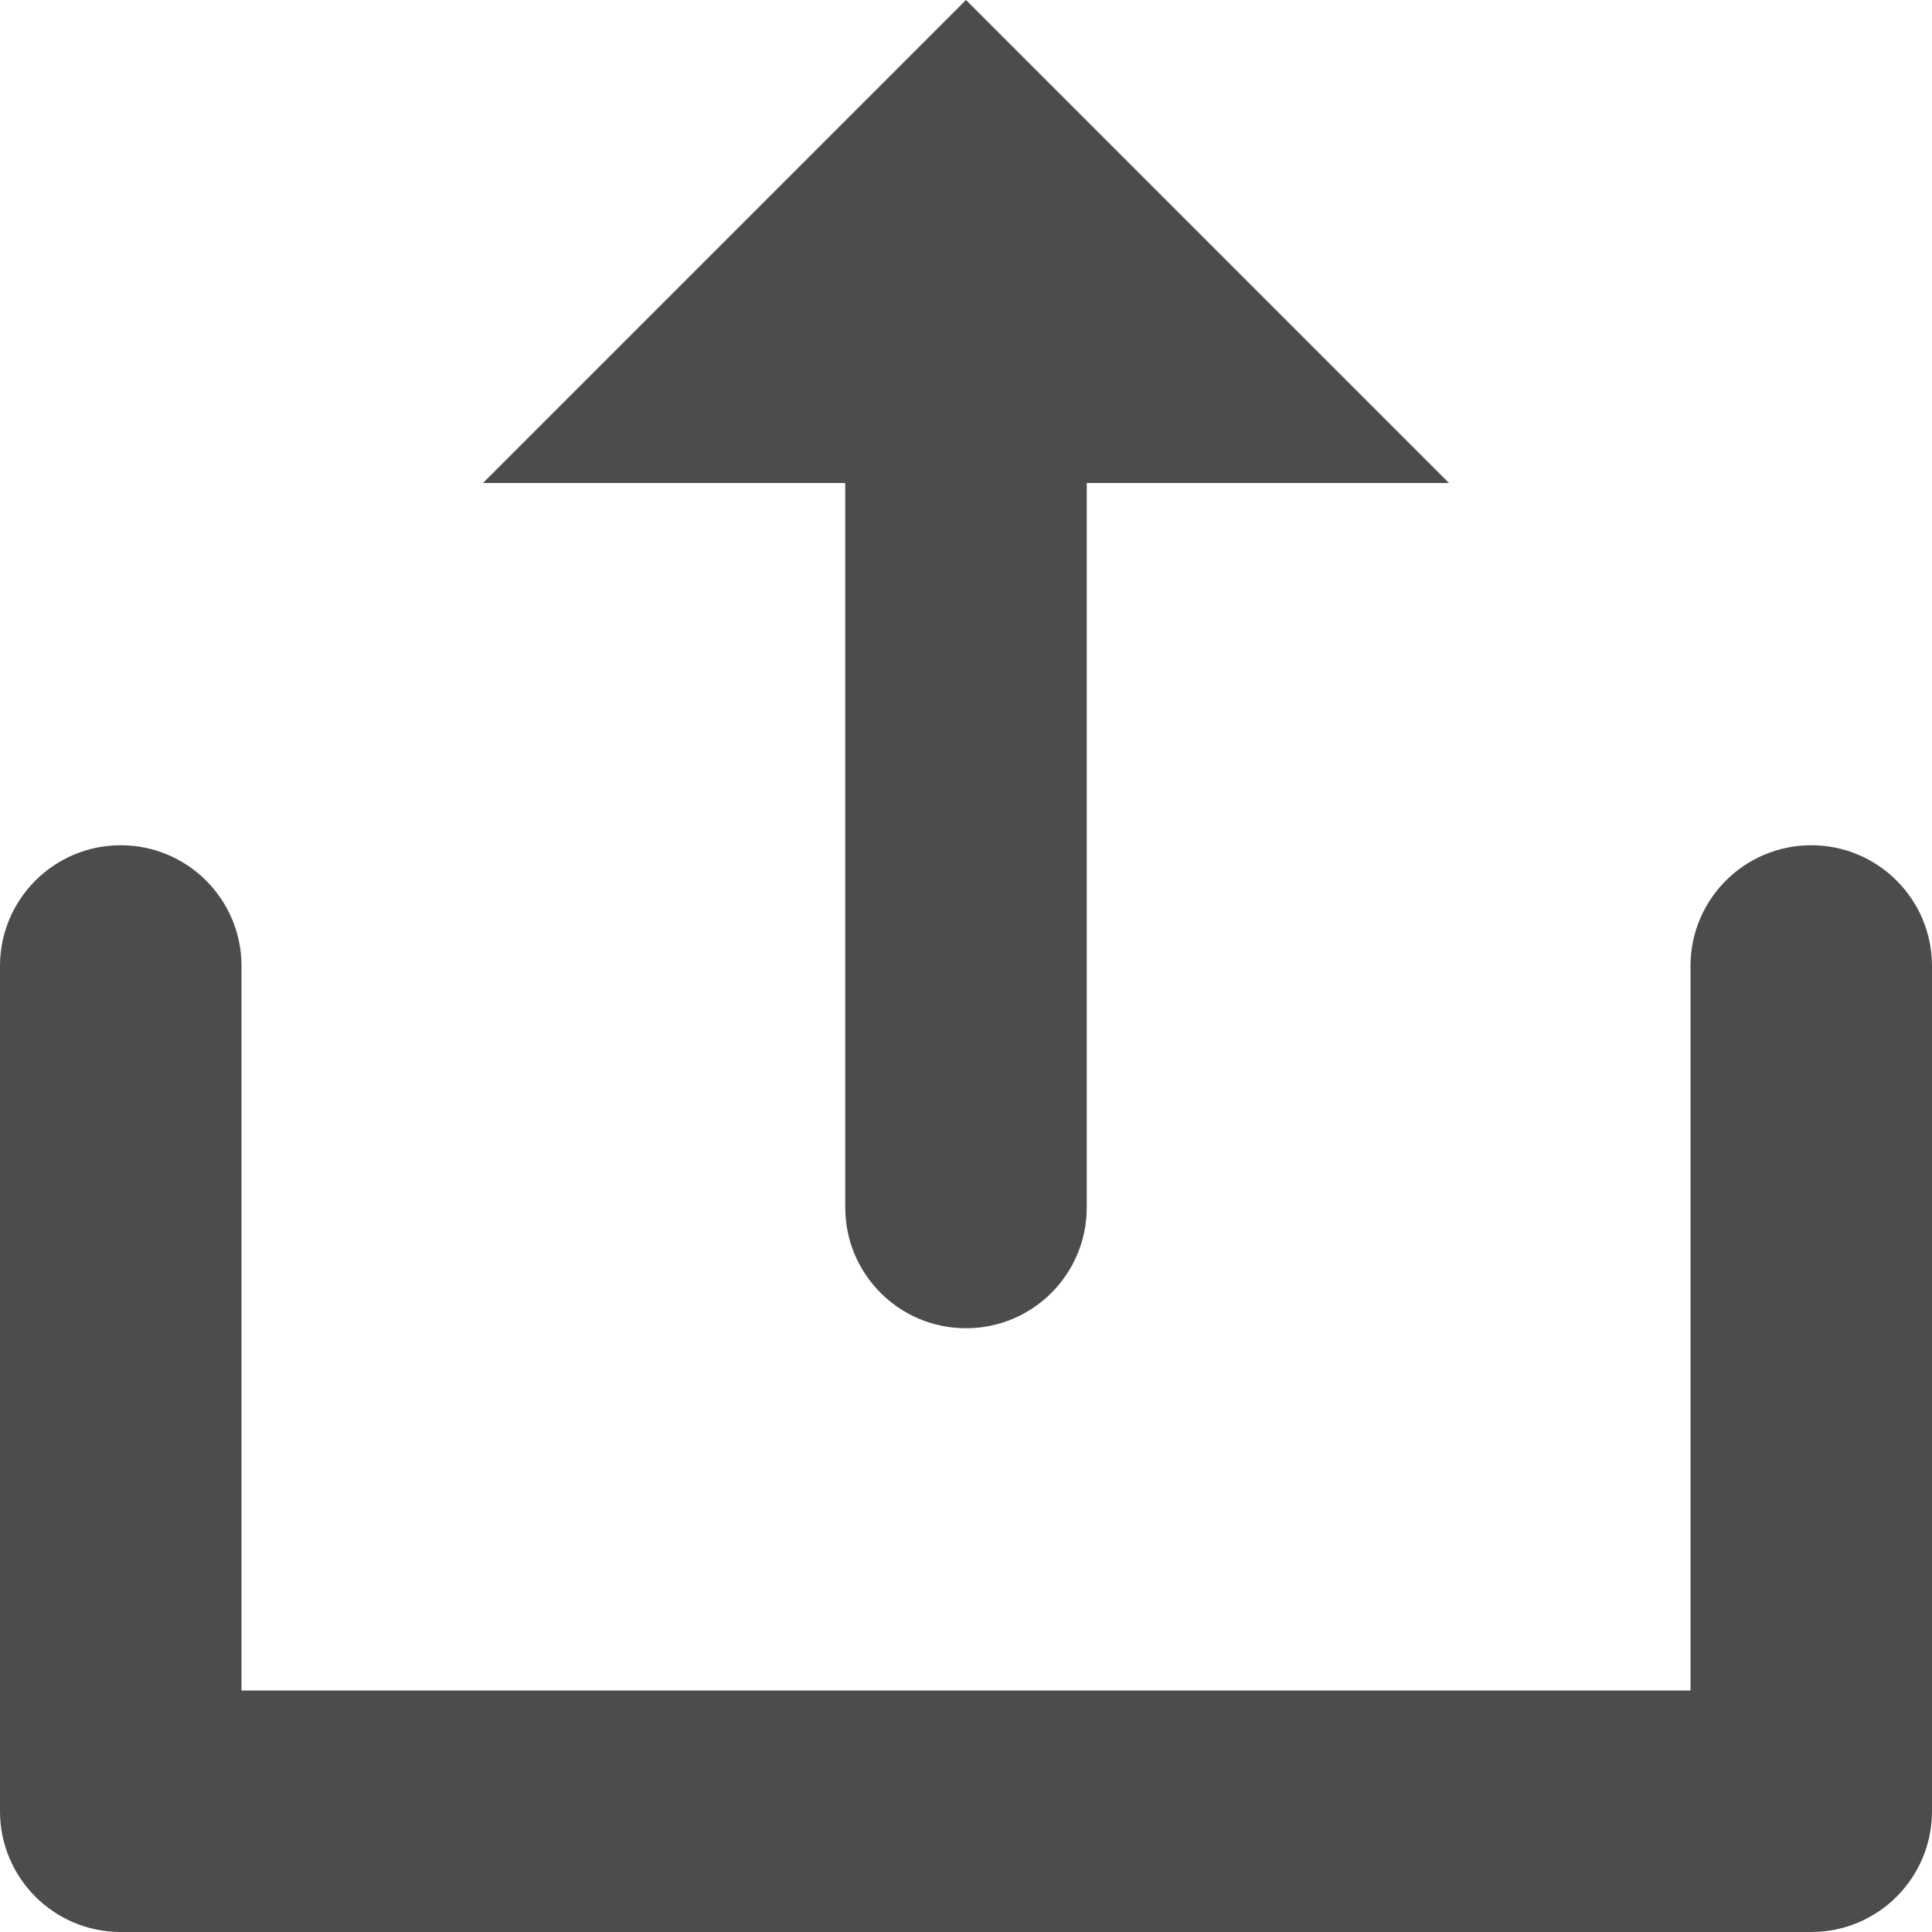
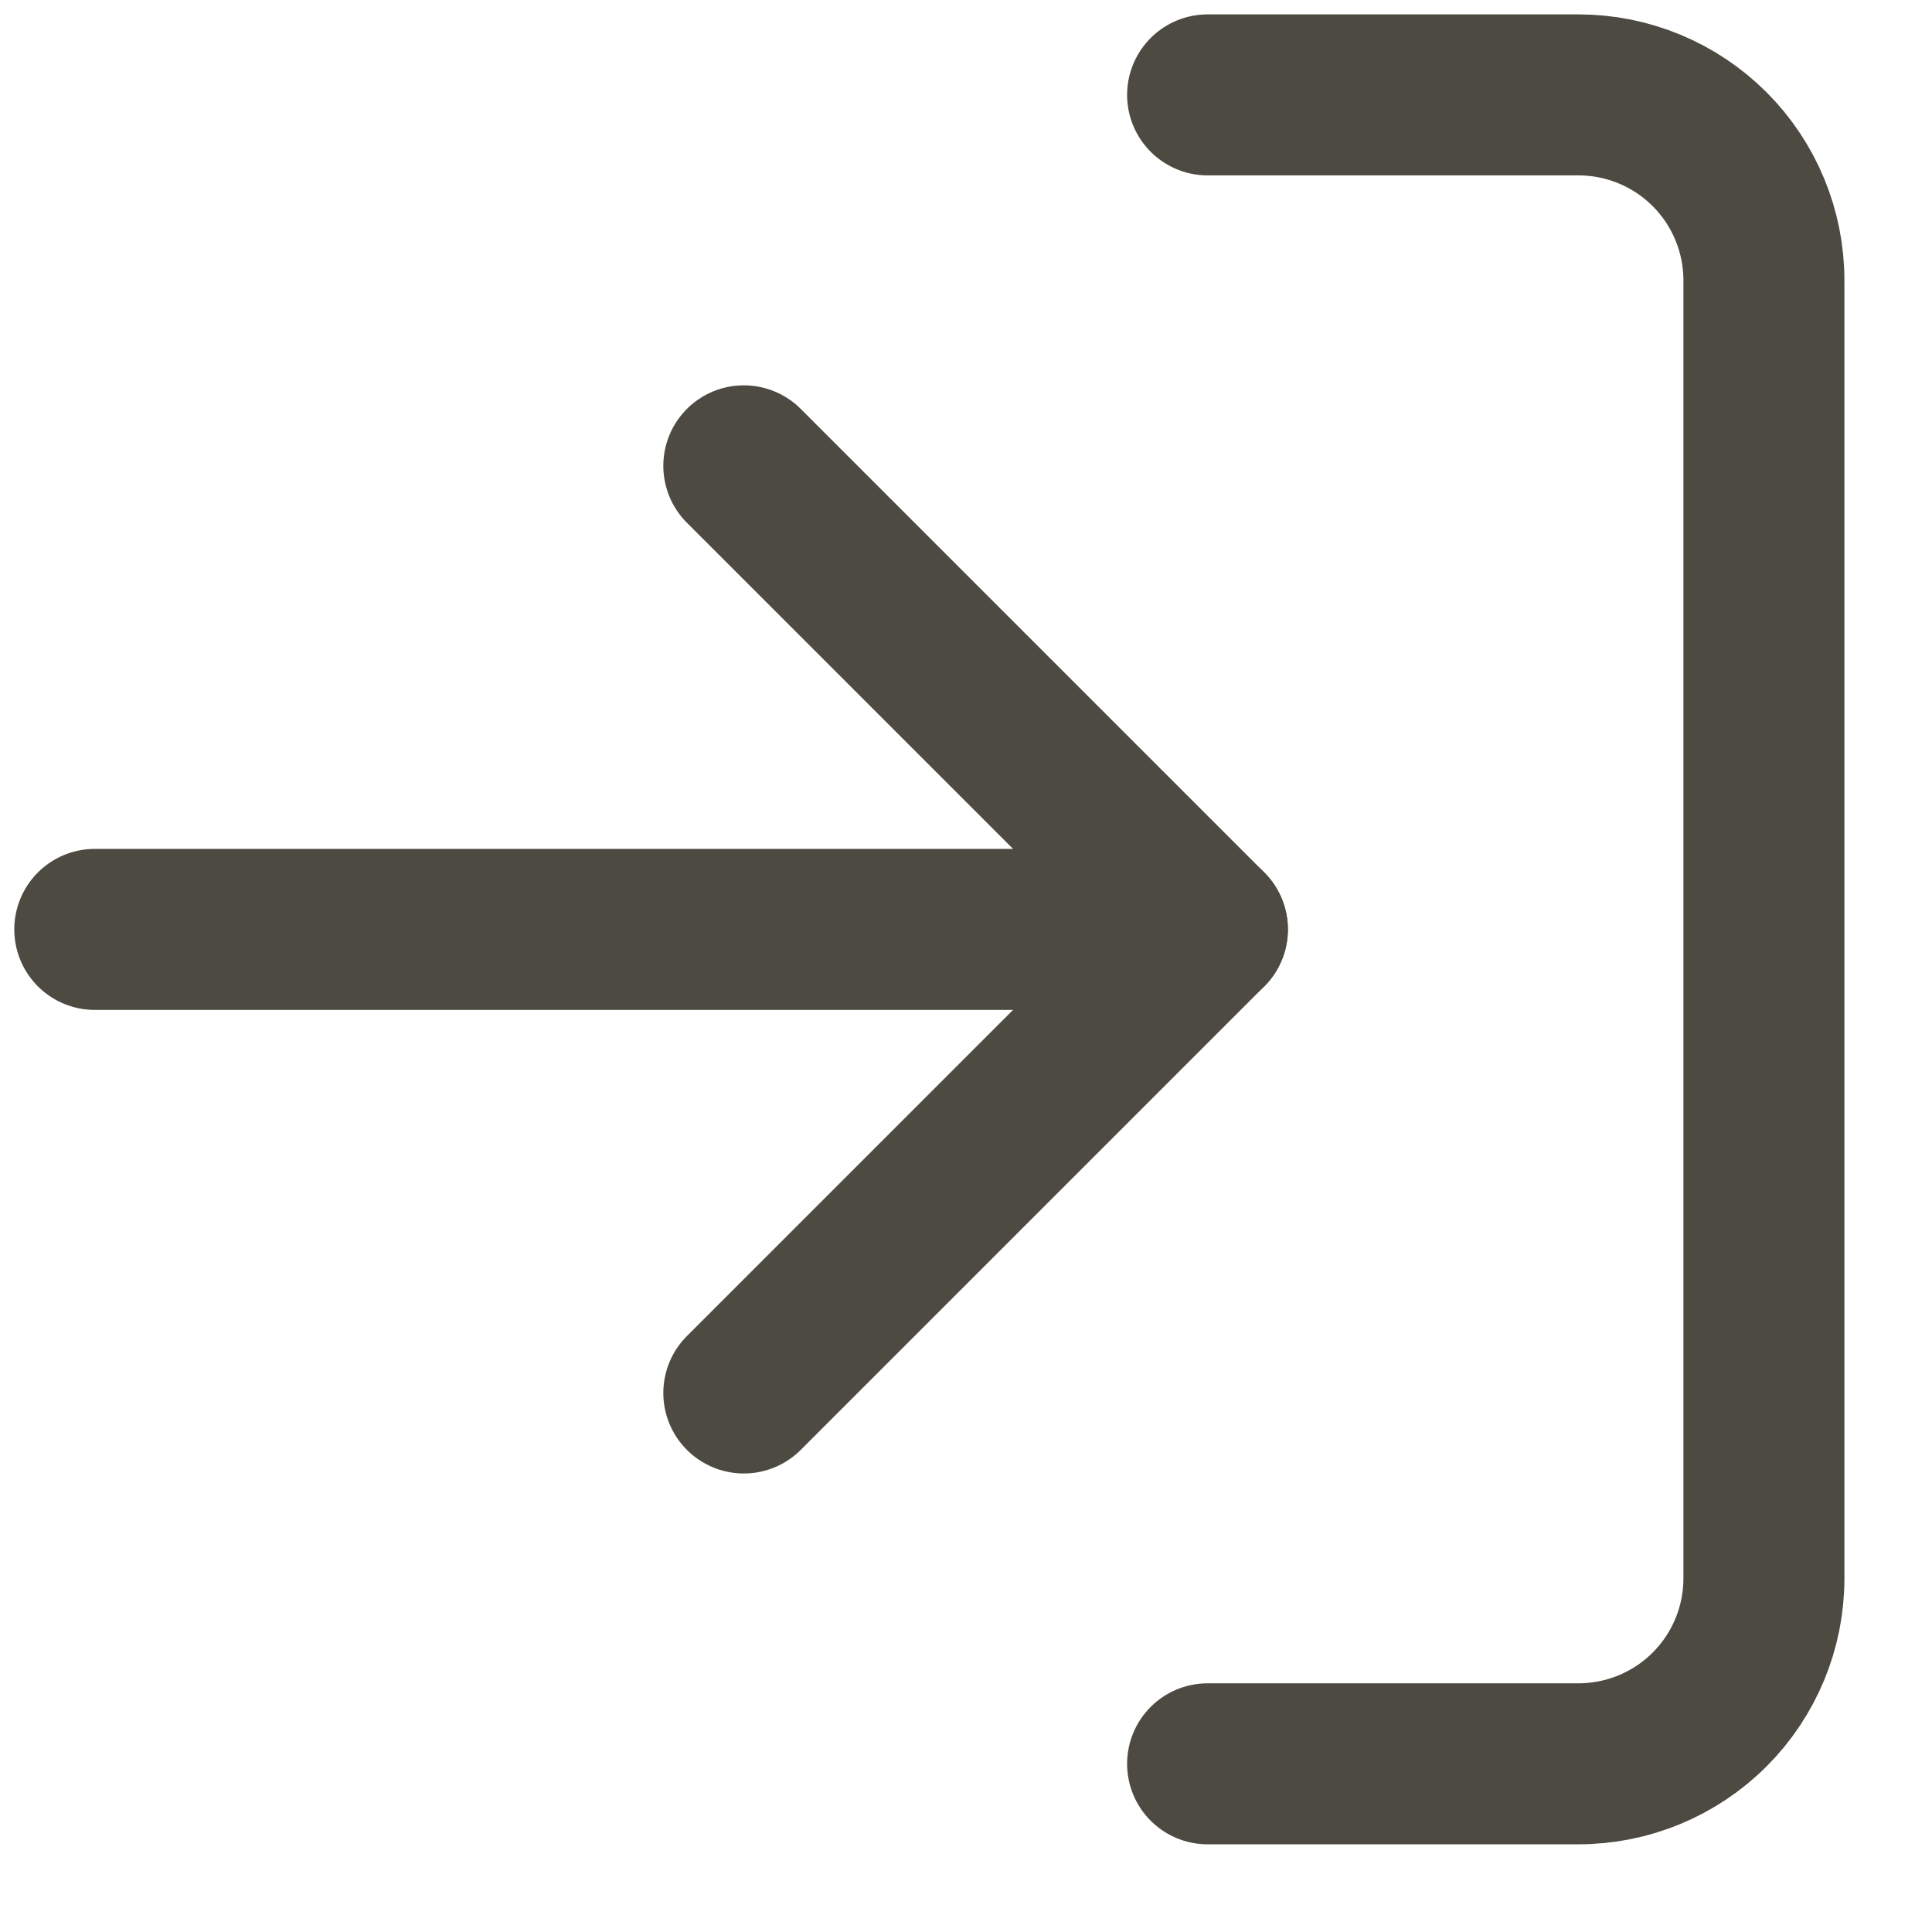
- <svg xmlns="http://www.w3.org/2000/svg" width="20" height="20" viewBox="0 0 20 20" fill="none">
-   <g opacity="0.7">
-     <path d="M18.75 8.75C18.059 8.75 17.5 9.31 17.5 10V17.5H2.5V10C2.5 9.31 1.941 8.75 1.25 8.75C0.559 8.75 0 9.31 0 10V18.75C0 19.44 0.559 20 1.25 20H18.75C19.441 20 20 19.44 20 18.75V10C20 9.31 19.441 8.75 18.75 8.75Z" fill="black" />
-     <path d="M8.75 12.5C8.75 13.19 9.309 13.75 10 13.75C10.691 13.75 11.25 13.19 11.25 12.5V5H15L10 0L5 5H8.75V12.5Z" fill="black" />
-   </g>
+ <svg xmlns="http://www.w3.org/2000/svg" width="18" height="18" viewBox="0 0 18 18" fill="none">
+   <path d="M11.251 0.884H14.706C15.164 0.884 15.604 1.066 15.928 1.39C16.252 1.714 16.434 2.154 16.434 2.612V14.706C16.434 15.164 16.252 15.603 15.928 15.927C15.604 16.251 15.164 16.433 14.706 16.433H11.251" stroke="#4C4A41" stroke-width="1.5" stroke-linecap="round" stroke-linejoin="round" />
+   <path d="M6.93 12.978L11.249 8.659L6.93 4.34" stroke="#4C4A41" stroke-width="1.5" stroke-linecap="round" stroke-linejoin="round" />
+   <path d="M11.249 8.659H0.883" stroke="#4C4A41" stroke-width="1.5" stroke-linecap="round" stroke-linejoin="round" />
</svg>
